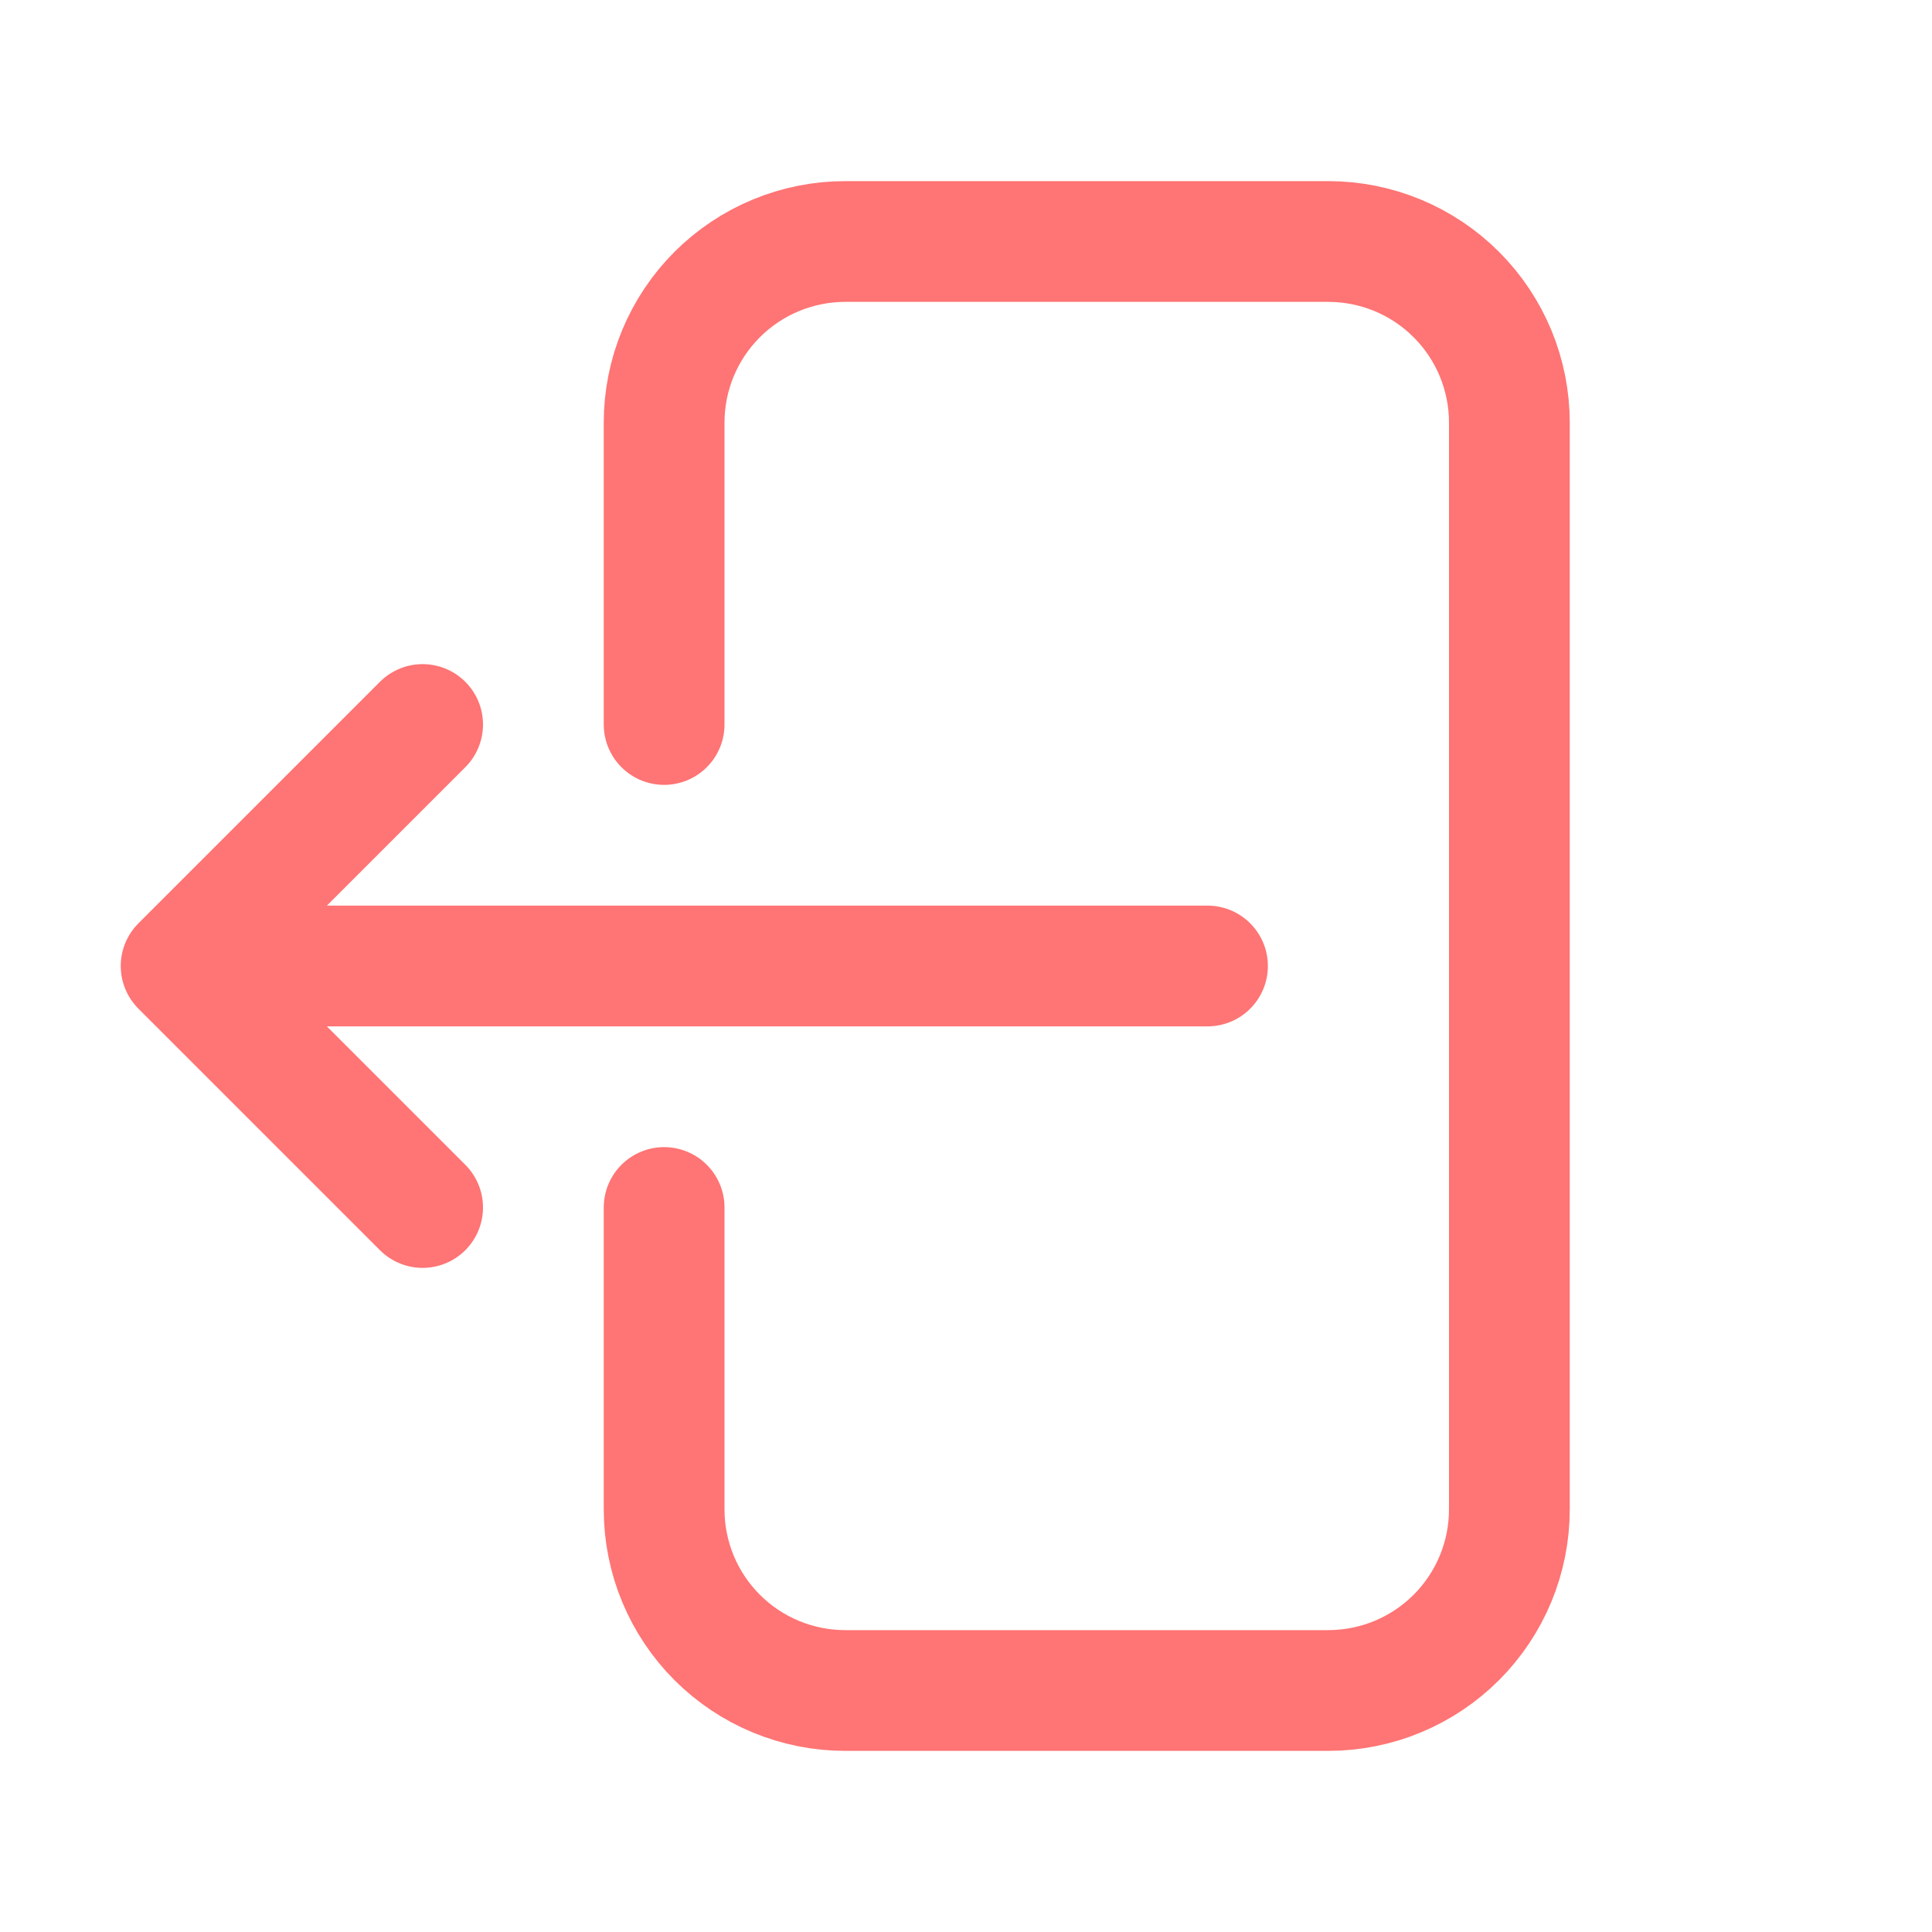
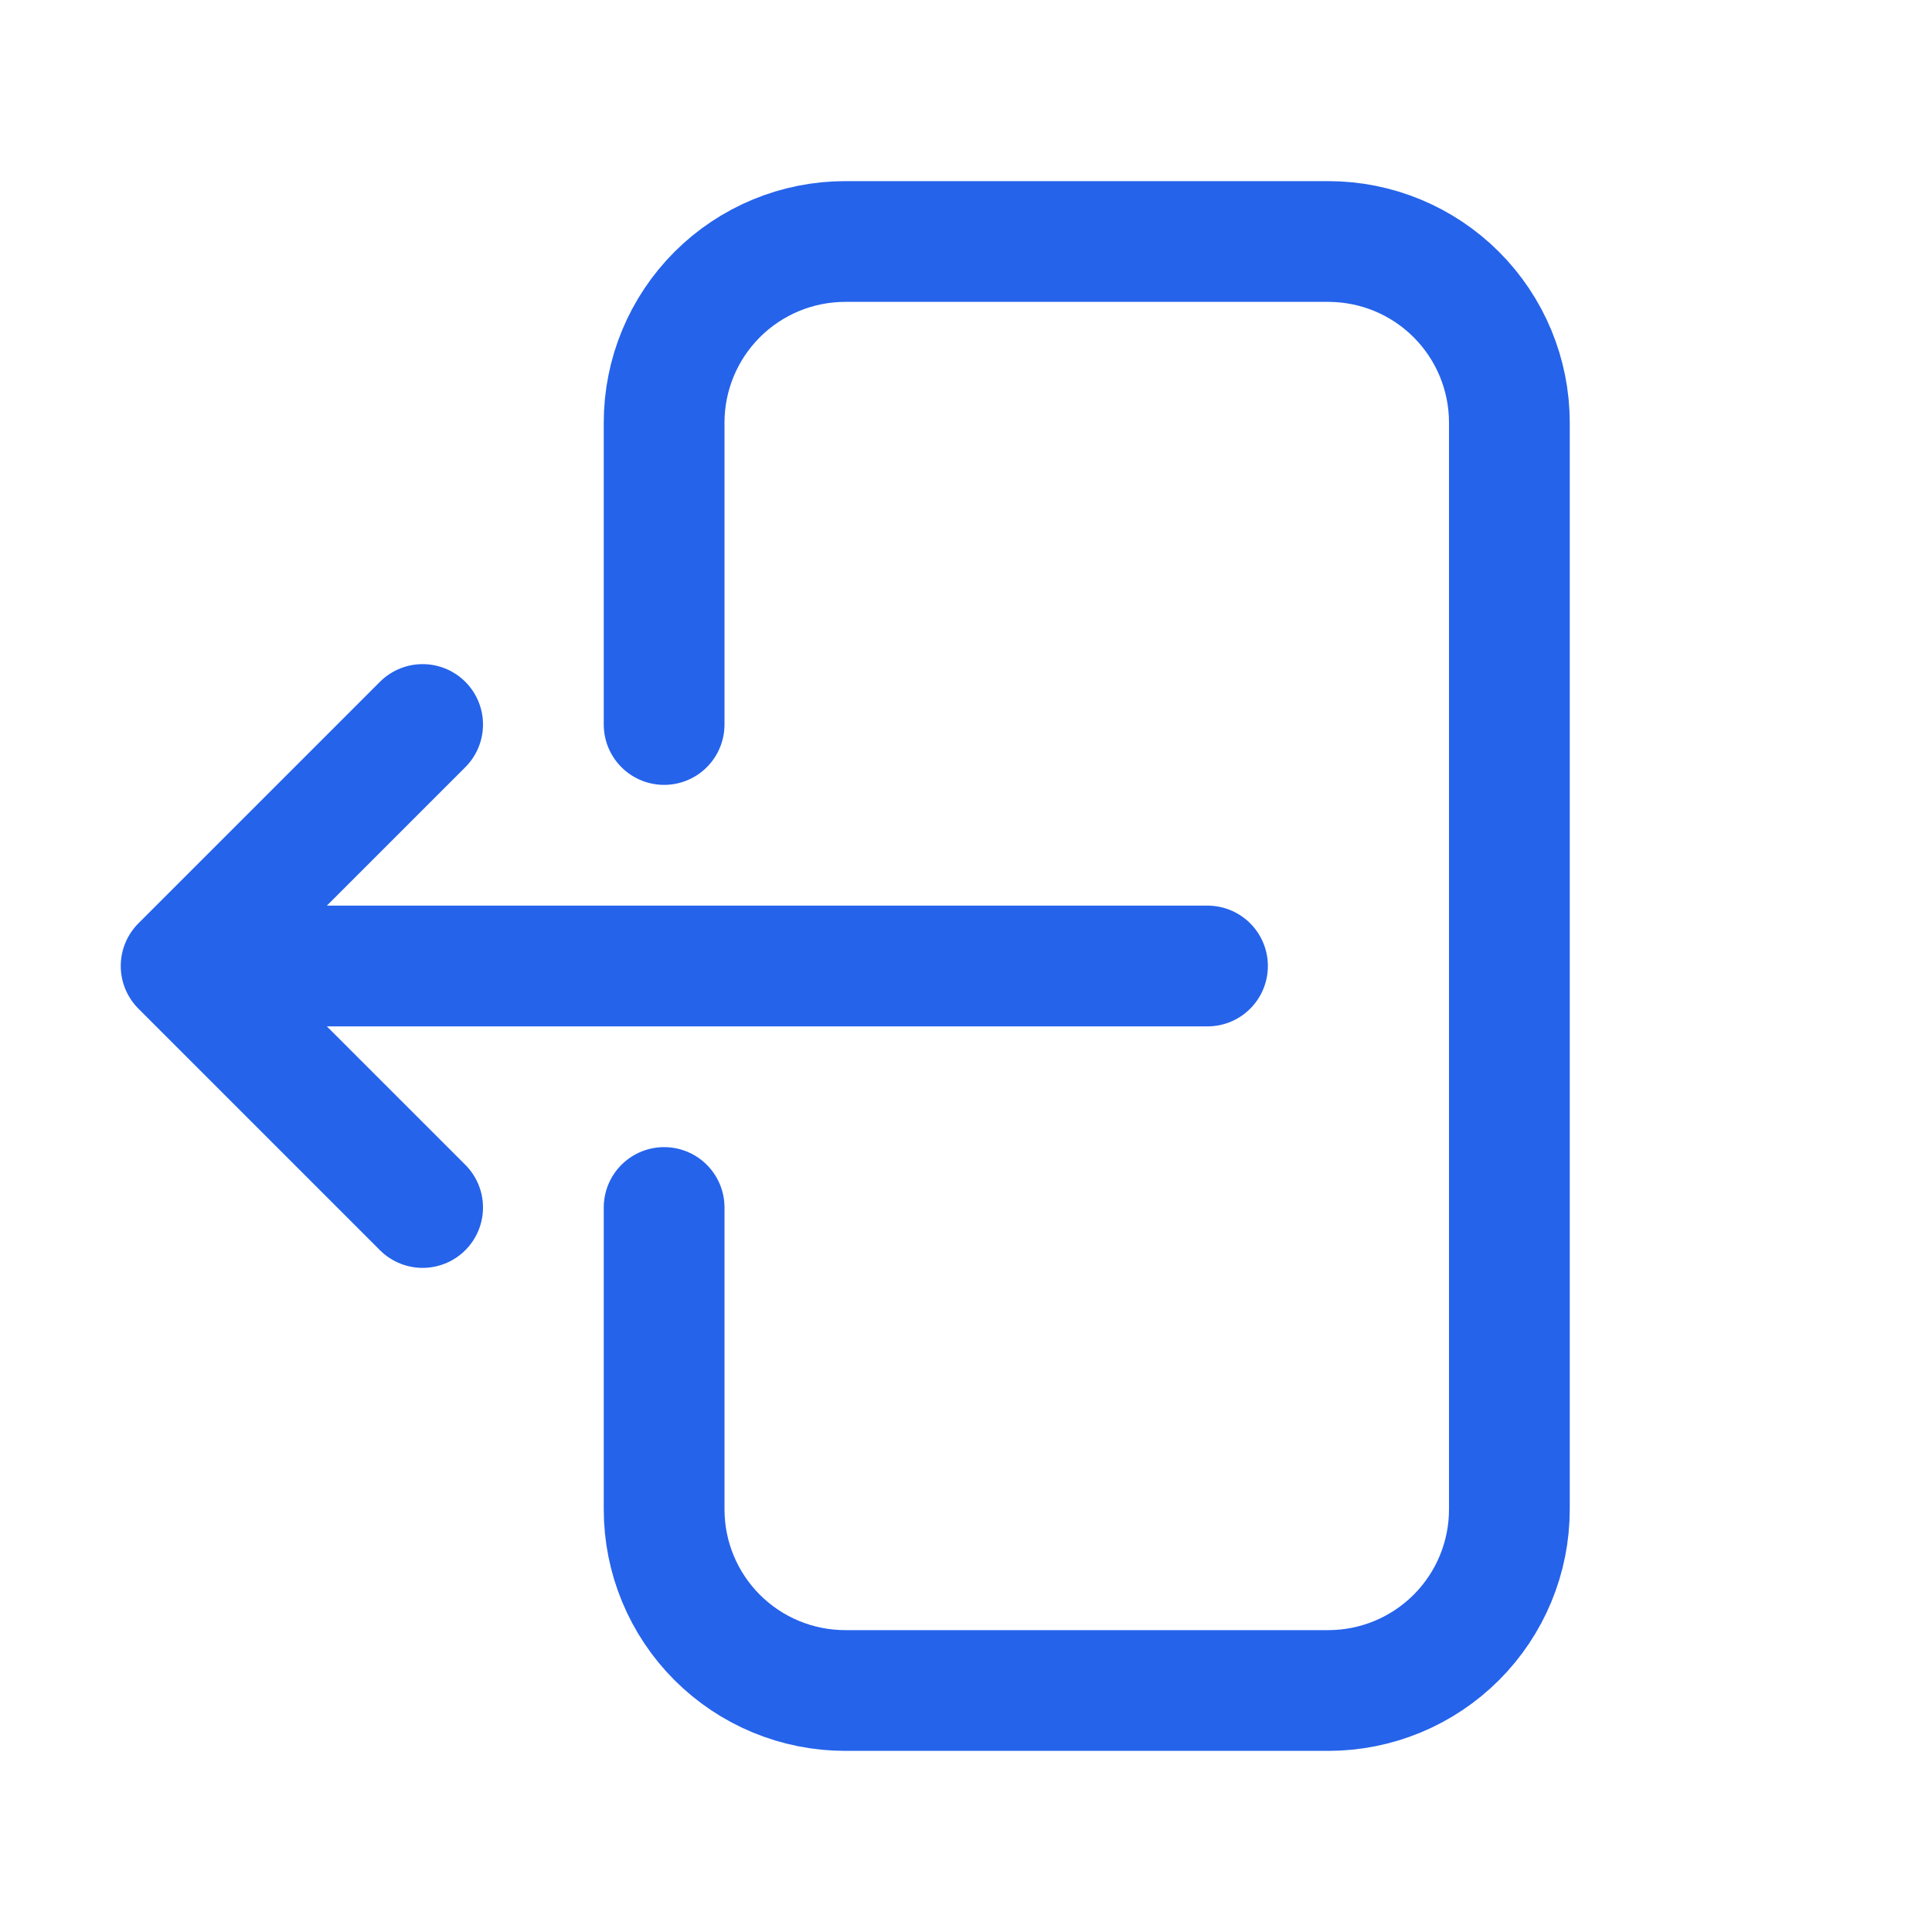
<svg xmlns="http://www.w3.org/2000/svg" width="24" height="24" viewBox="0 0 24 24" fill="none">
-   <path d="M8.25 9V5.25C8.25 4.653 8.487 4.081 8.909 3.659C9.331 3.237 9.903 3 10.5 3H16.5C17.097 3 17.669 3.237 18.091 3.659C18.513 4.081 18.75 4.653 18.75 5.25V18.75C18.75 19.347 18.513 19.919 18.091 20.341C17.669 20.763 17.097 21 16.5 21H10.5C9.903 21 9.331 20.763 8.909 20.341C8.487 19.919 8.25 19.347 8.25 18.75V15M5.25 15L2.25 12M2.25 12L5.25 9M2.25 12H15" stroke="#FF7474" stroke-width="1.5" stroke-linecap="round" stroke-linejoin="round" />
+   <path d="M8.25 9V5.25C8.25 4.653 8.487 4.081 8.909 3.659C9.331 3.237 9.903 3 10.5 3H16.5C17.097 3 17.669 3.237 18.091 3.659C18.513 4.081 18.75 4.653 18.75 5.25V18.75C18.75 19.347 18.513 19.919 18.091 20.341C17.669 20.763 17.097 21 16.5 21H10.5C9.903 21 9.331 20.763 8.909 20.341C8.487 19.919 8.25 19.347 8.25 18.75V15M5.25 15L2.25 12M2.25 12L5.25 9M2.25 12H15" stroke="#2563EB" stroke-width="1.5" stroke-linecap="round" stroke-linejoin="round" />
</svg>
